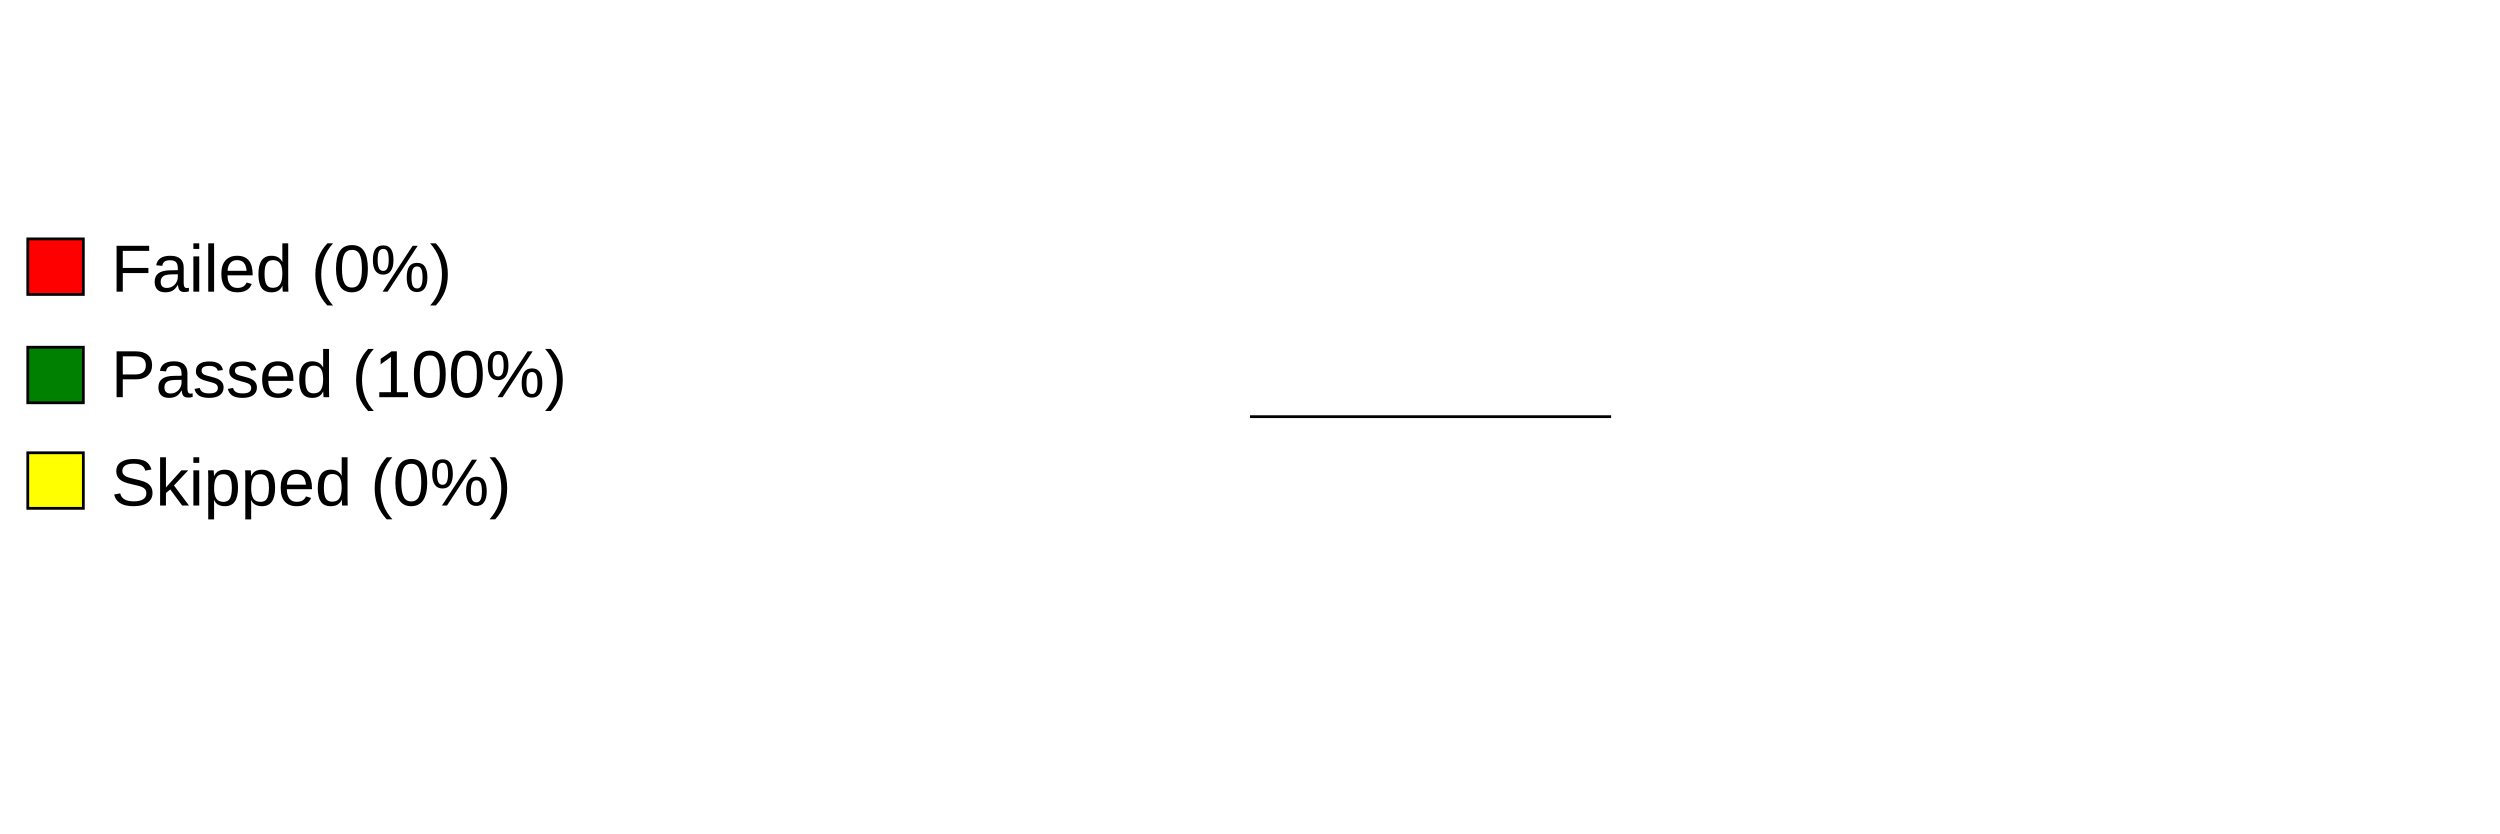
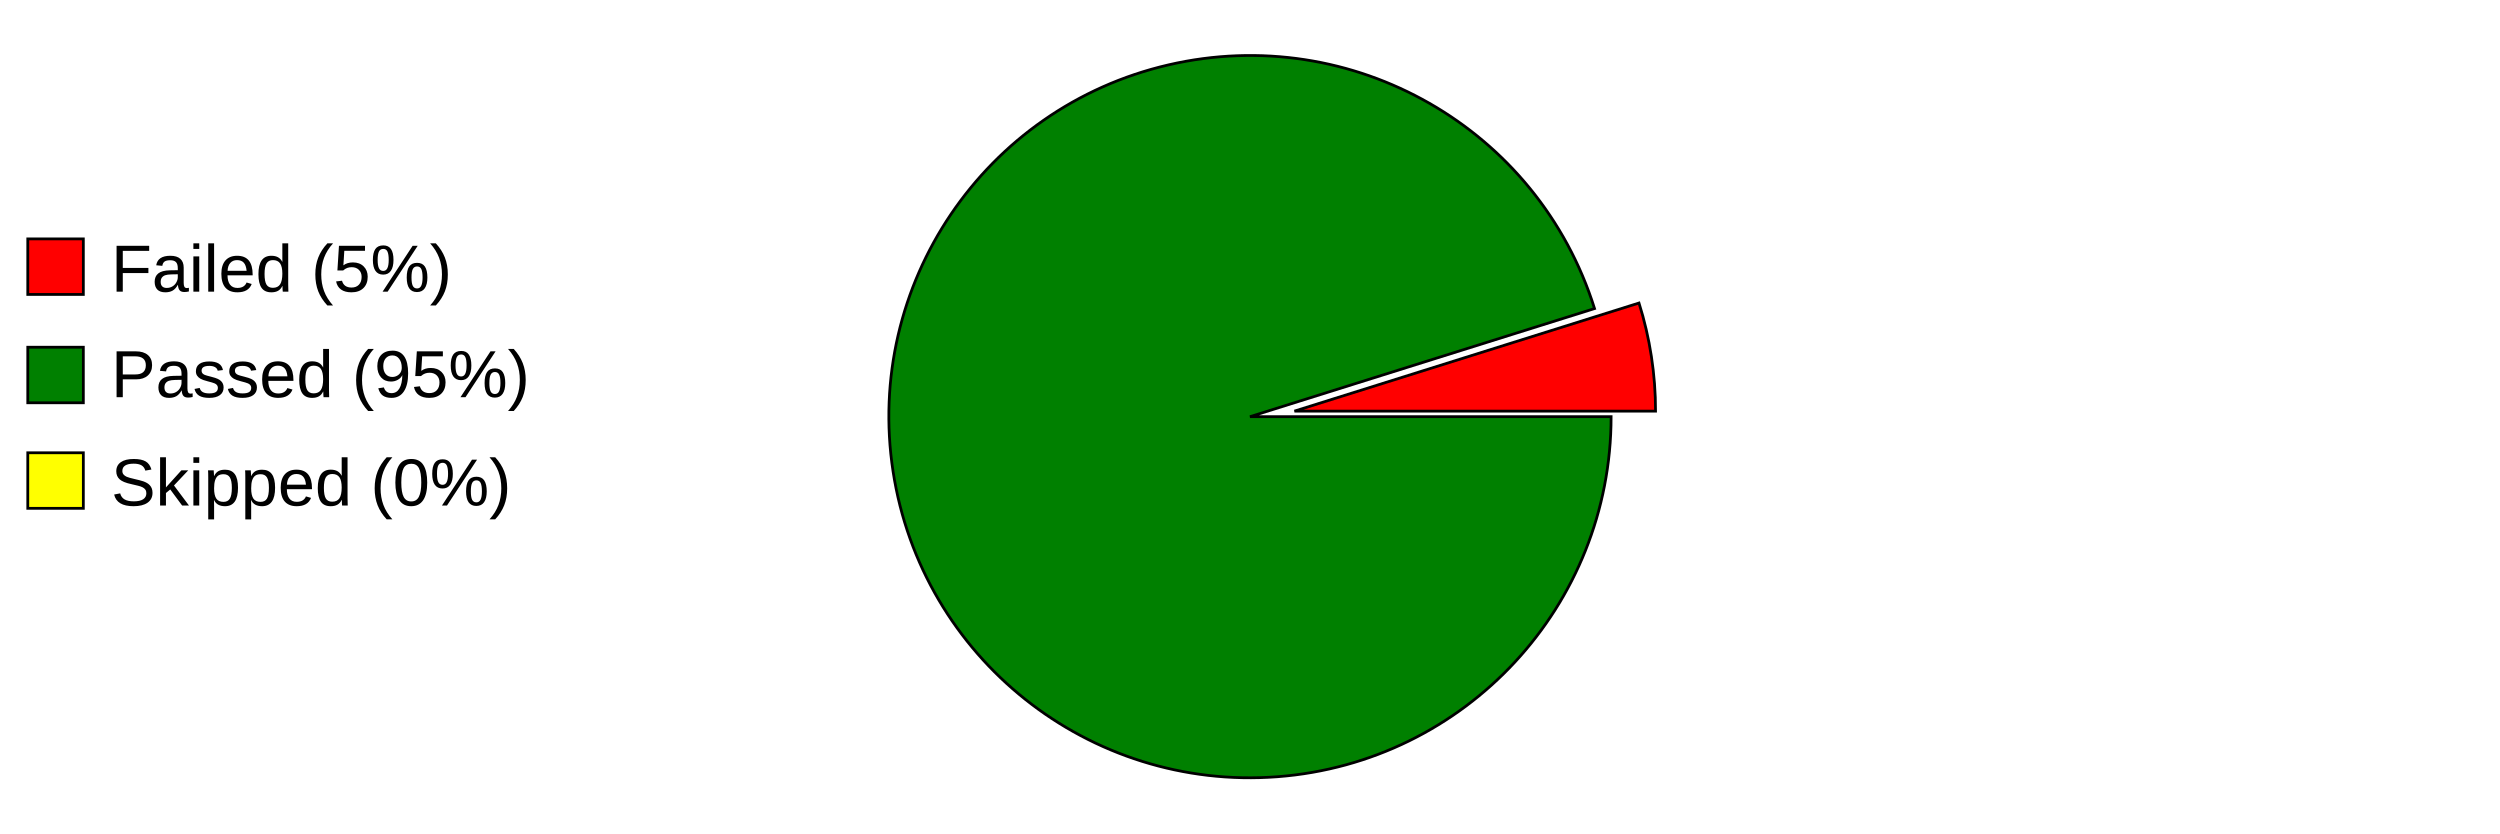
<svg xmlns="http://www.w3.org/2000/svg" preserveAspectRatio="xMidYMid meet" width="600" height="200" viewBox="0 0 900 300">
  <defs>
    <style type="text/css">
                        
				            .axistitle { font-weight:bold; font-size:24px; font-family:Arial; text-anchor:middle; }
				            .xgrid, .ygrid, .legendtext { font-weight:normal; font-size:24px; font-family:Arial; }
				            .xgrid {text-anchor:middle;}
				            .ygrid {text-anchor:end;}
				            .gridline { stroke:black; stroke-width:1; }
				            .values { fill:black; stroke:none; text-anchor:middle; font-size:12px; font-weight:bold; }
	   		            
                    </style>
  </defs>
  <svg id="graphzone" preserveAspectRatio="xMidYMid meet" x="0" y="0">
    <rect style="fill:red;stroke-width:1;stroke:black;" x="10" y="86" width="20" height="20" />
-     <text class="legendtext" x="40" y="105">Failed (0%)
+     <text class="legendtext" x="40" y="105">Failed (5%)
                    </text>
    <rect style="fill:green;stroke-width:1;stroke:black;" x="10" y="125" width="20" height="20" />
-     <text class="legendtext" x="40" y="143">Passed (100%)
+     <text class="legendtext" x="40" y="143">Passed (95%)
                    </text>
    <rect style="fill:yellow;stroke-width:1;stroke:black;" x="10" y="163" width="20" height="20" />
    <text class="legendtext" x="40" y="182">Skipped (0%)
                    </text>
    <g style="stroke:black;stroke-width:1" transform="translate(450,150)">
-       <g style="fill:green" transform="rotate(-0)">
-         <path d="M 0 0 h 130 A 130,130 0,1,0 130,0 z" />
+       <g style="fill:red" transform="rotate(-0) translate(16, -2)">
+         <path d="M 0 0 h 130 A 130,130 0,0,0 124.038,-38.917 z" />
+       </g>
+       <g style="fill:green" transform="rotate(-17.41935)">
+         <path d="M 0 0 h 130 A 130,130 0,1,0 124.038,38.917 z" />
      </g>
    </g>
  </svg>
</svg>
